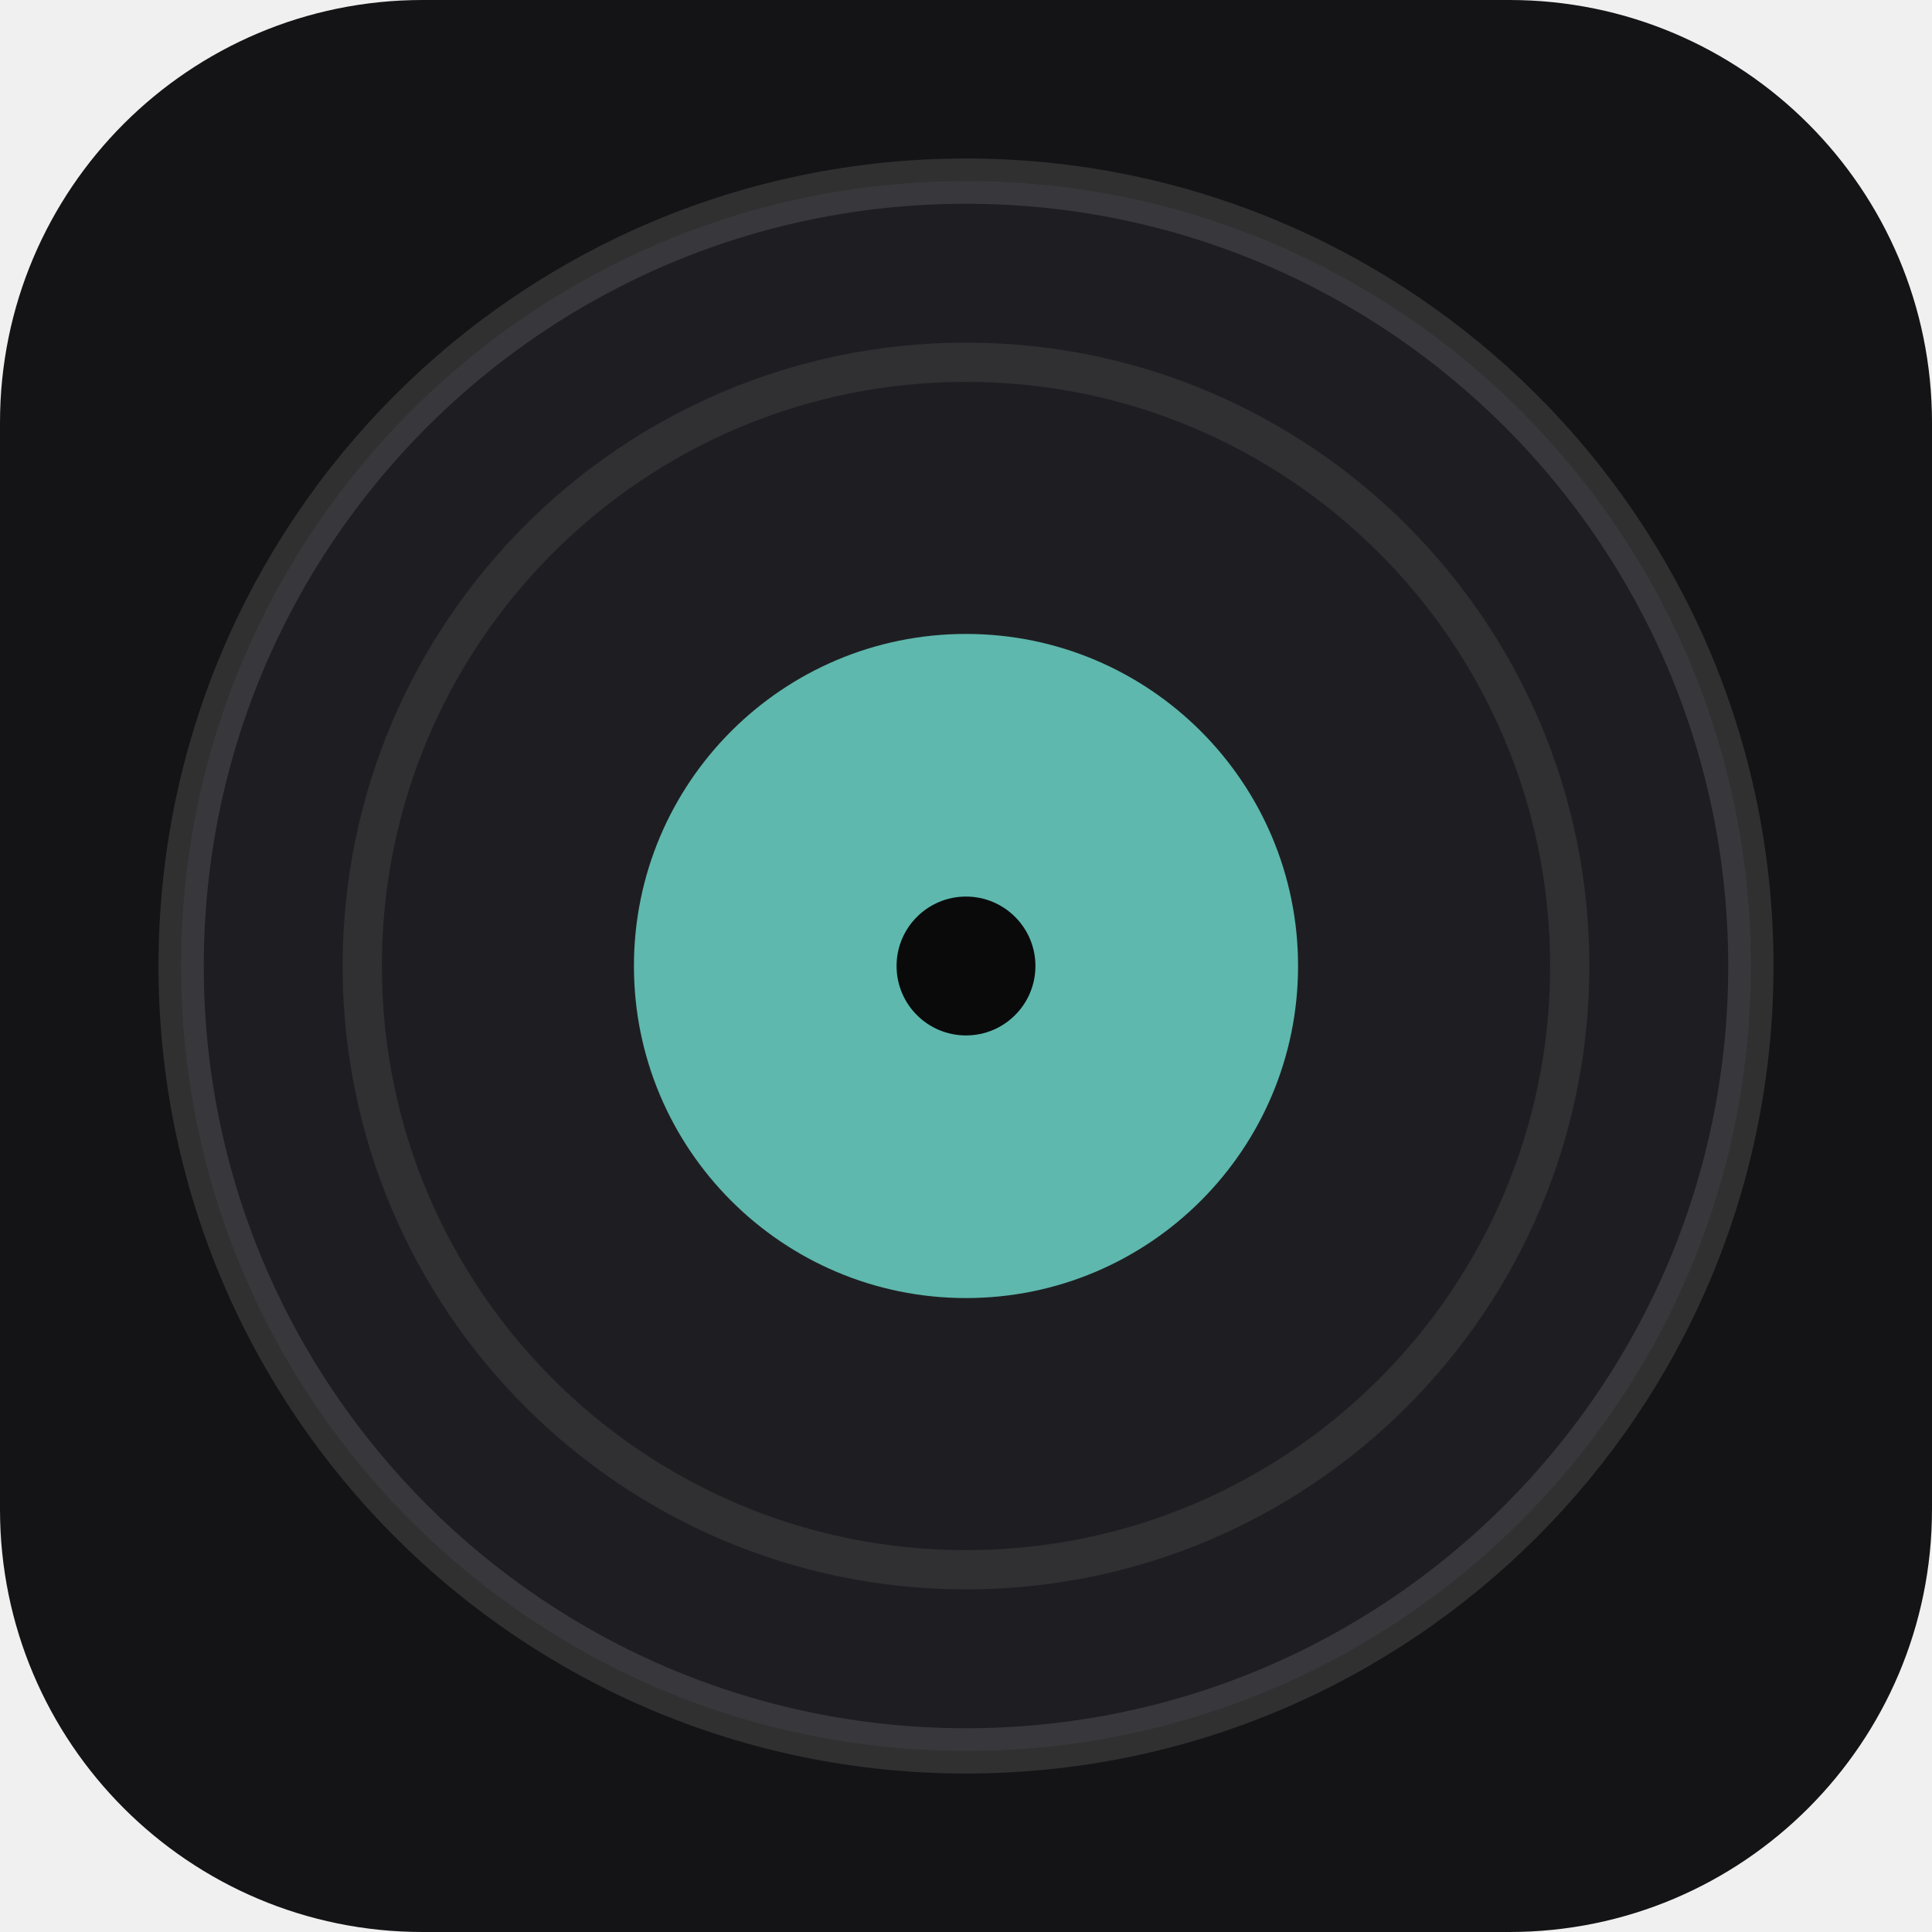
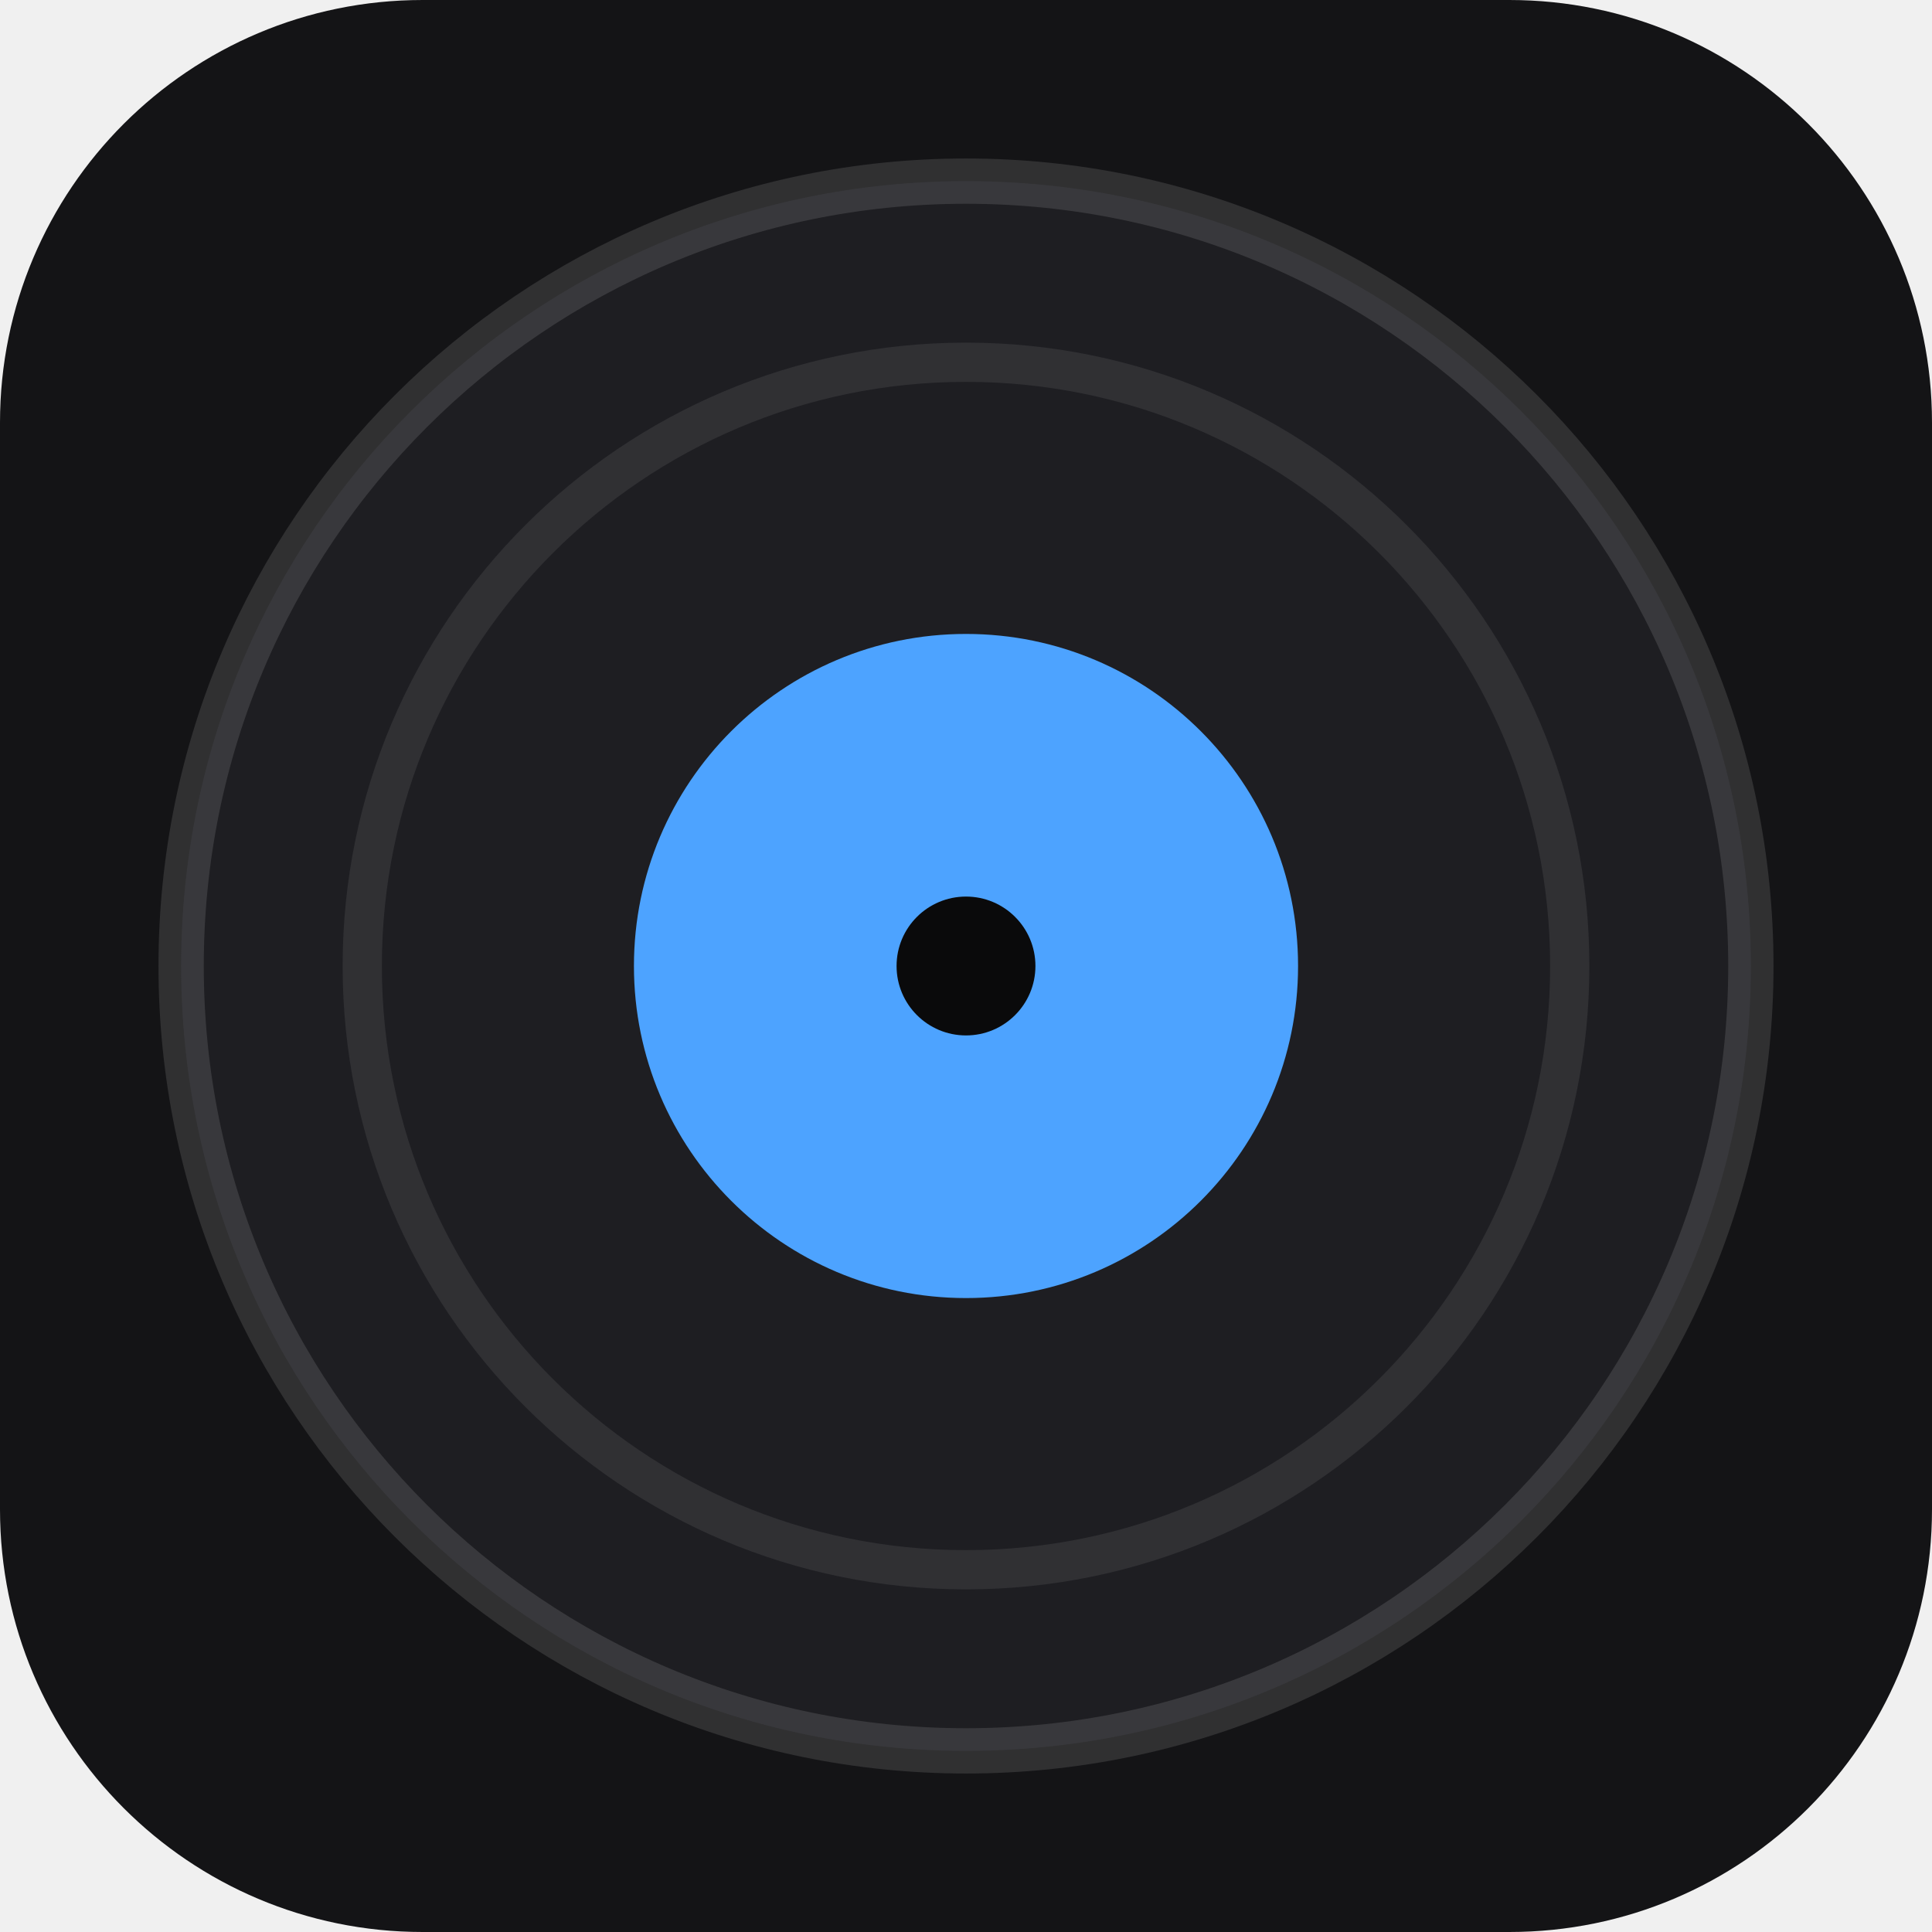
<svg xmlns="http://www.w3.org/2000/svg" viewBox="0 0 32 32" fill="none" role="img" aria-label="MyVinyl">
  <rect width="32" height="32" rx="7" fill="#141416" />
  <circle cx="16" cy="16" r="13" fill="#1e1e22" />
  <circle cx="16" cy="16" r="13" stroke="#fff" stroke-opacity="0.12" stroke-width="0.75" />
  <circle cx="16" cy="16" r="10" stroke="#fff" stroke-opacity="0.08" stroke-width="0.65" />
-   <circle cx="16" cy="16" r="5.5" fill="#5eb8ad" />
+   <circle cx="16" cy="16" r="5.5" fill="#4DA3FF" />
  <circle cx="16" cy="16" r="1.15" fill="#0a0a0b" />
</svg>
